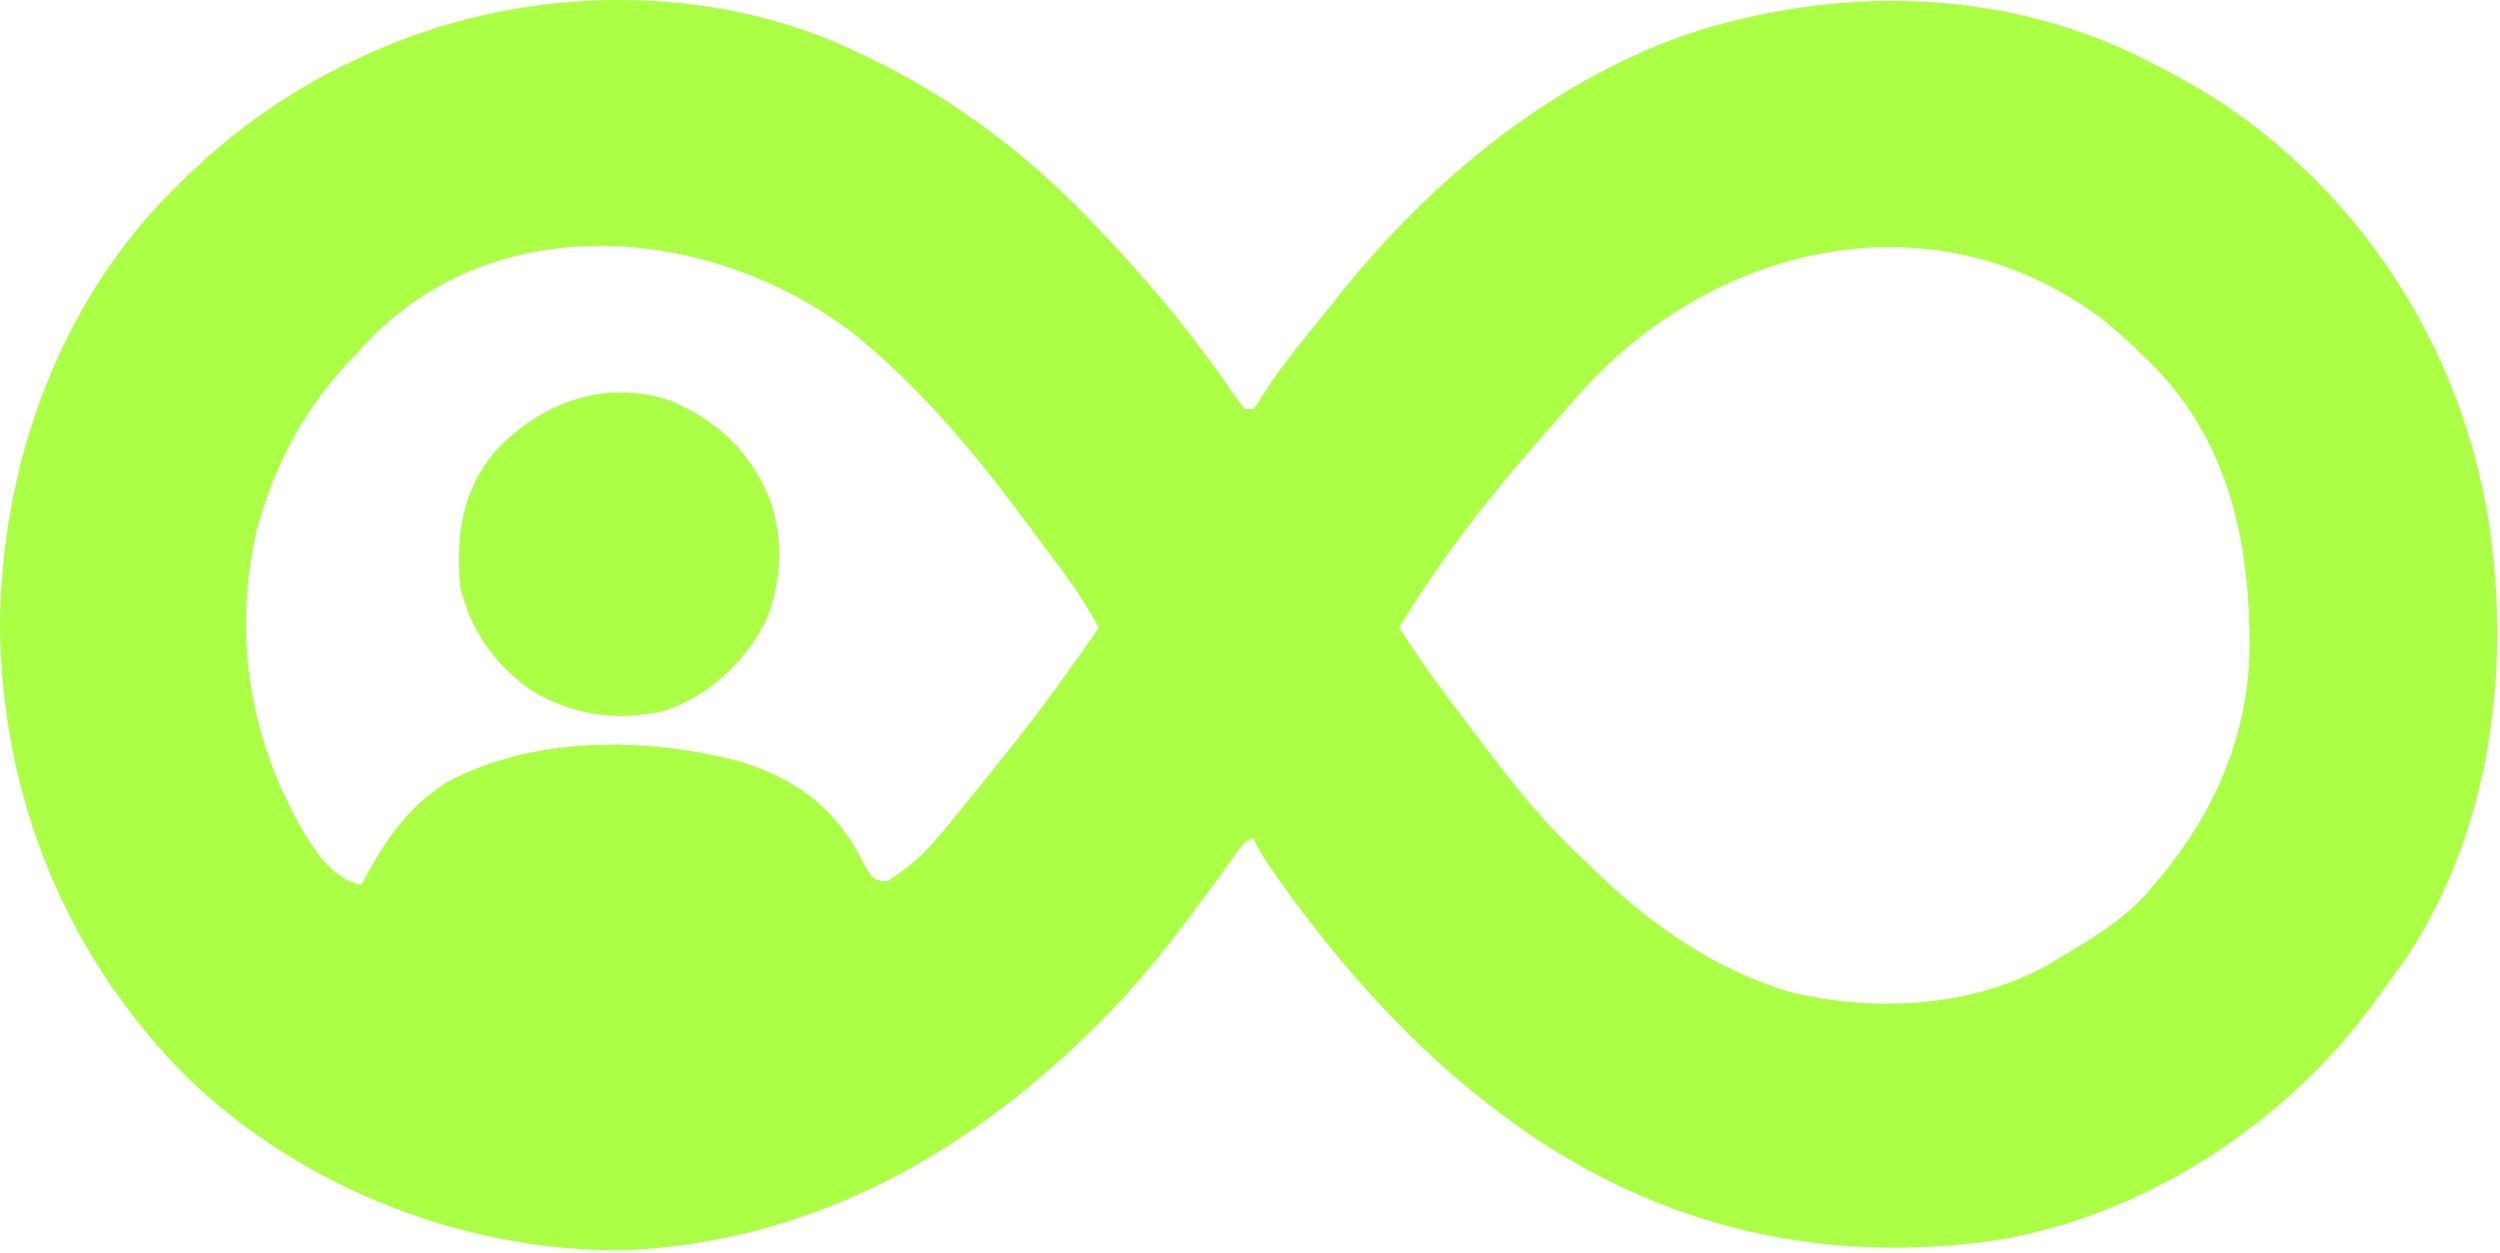
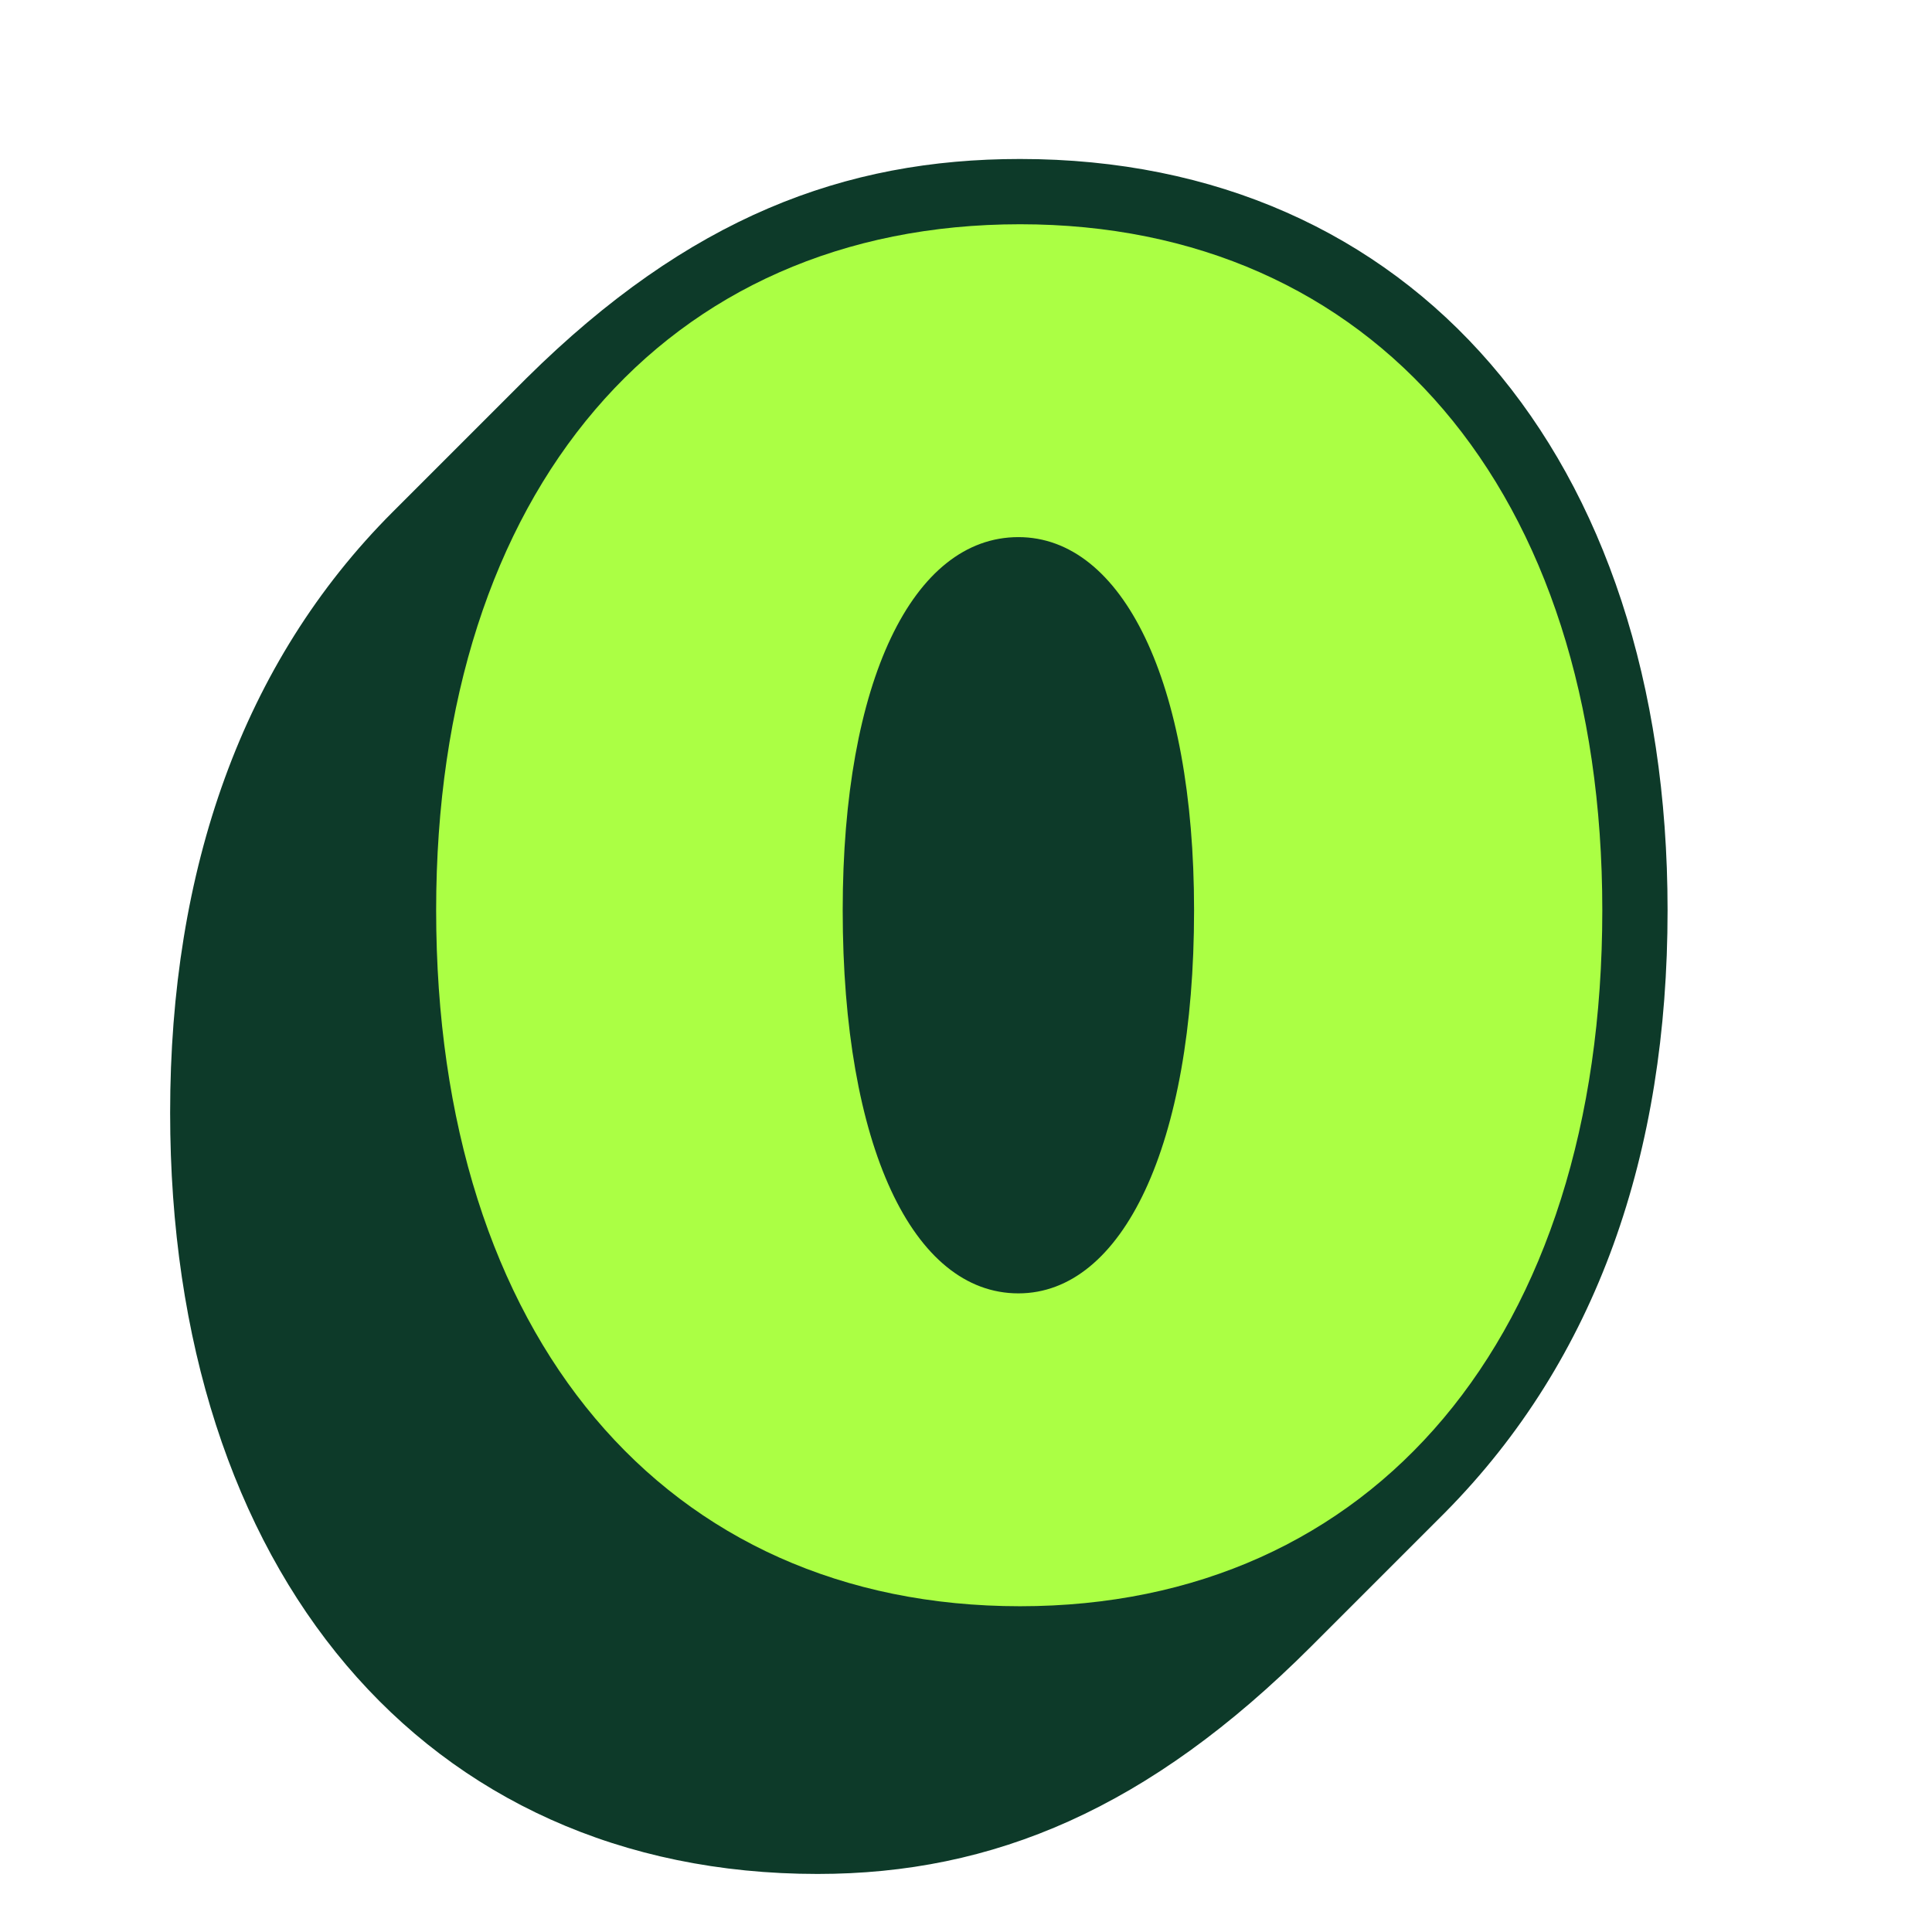
- <svg xmlns="http://www.w3.org/2000/svg" width="583" height="292" viewBox="0 0 583 292" fill="none">
-   <path d="M115.5 105.212C126.031 93.964 140.964 88.304 156.25 93.4C167.5 98.159 174.73 105.031 179.5 116.4C182.761 125.923 182.403 135.673 178.504 144.939C173.577 154.608 165.465 162.034 155.184 165.739C144.15 168.222 133.796 166.938 124.113 161.114C115.445 155.187 109.442 146.699 107.25 136.4C106.374 124.633 107.718 114.469 115.5 105.212Z" fill="#ABFF44" />
-   <path fill-rule="evenodd" clip-rule="evenodd" d="M86.25 12.4C119.766 -2.796 160.99 -4.518 195.172 9.978L198.25 11.4C219.329 20.873 237.728 34.194 253.738 50.821L255.25 52.4C266.396 63.984 276.744 76.201 285.938 89.4C287.329 91.455 288.733 93.431 290.25 95.4H292.25L293.336 93.958C297.431 87.22 302.293 81.196 307.254 75.091C308.255 73.862 309.254 72.632 310.25 71.4C331.682 43.845 359.953 19.753 393.223 8.071C427.748 -3.368 466.339 -2.925 499.314 13.42L501.25 14.4C507.462 17.532 513.482 20.901 519.282 24.747C551.156 46.679 572.545 79.802 579.703 117.806C586.135 153.685 581.353 193.968 560.254 224.661L558.25 227.4C556.307 230.119 554.356 232.832 552.375 235.525C531.592 263.075 498.648 284.265 464.25 289.4C422.468 295.109 383.503 285.079 349.83 259.606L348.25 258.4C329.903 244.439 313.659 226.458 300.162 207.841L298.812 205.962C296.715 203.046 294.658 200.166 292.965 196.989L292.25 195.4C290.25 196.4 290.25 196.4 288.762 198.306C285.064 203.564 281.272 208.741 277.384 213.86L275.688 216.087C271.422 221.726 267.009 227.167 262.25 232.4C230.857 265.975 192.847 289.342 146.105 291.548C108.946 292.08 71.078 277.418 44.139 251.708C15.521 223.397 0.329 186.003 0 145.837C0.266 108.903 13.47 71.314 39.786 44.856L41.25 43.4C53.894 30.69 67.97 20.716 84.302 13.275L86.25 12.4ZM490.25 74.4C450.479 44.504 398.614 56.925 367.289 93.009C366.046 94.467 364.793 95.917 363.523 97.353C362.398 98.622 361.28 99.899 360.168 101.181L358.25 103.4C346.445 116.846 335.531 131.083 326.25 146.4C329.849 151.929 333.595 157.312 337.552 162.591C338.193 163.44 338.815 164.263 339.438 165.087C340.77 166.852 342.103 168.616 343.438 170.38C344.708 172.053 345.979 173.726 347.25 175.4C353.449 183.644 359.783 191.386 367.238 198.536C368.243 199.489 369.248 200.444 370.25 201.4C383.78 214.816 399.265 225.985 417.711 231.419C437.169 236.041 459.575 234.942 477.312 225.161L480.25 223.4C487.471 219.149 494.608 214.882 500.328 208.661L502.25 206.4C515.484 191.138 523.839 173.296 524.555 152.935C524.964 127.946 520.396 104.297 502.59 85.7L500.25 83.4C497.035 80.237 493.749 77.246 490.25 74.4ZM199.211 77.923C166.412 52.582 115.477 47.525 84.984 80.486L83.25 82.4C71.623 93.984 63.944 108.108 59.798 123.976C54.222 148.671 58.329 172.87 71.122 194.587C74.412 199.873 77.924 204.866 84.25 206.4C89.393 196.569 94.711 188.43 104.25 182.4C124.283 171.64 150.598 171.831 172.133 177.47C184.578 181.182 193.71 187.42 200.125 198.9C201.68 201.993 201.68 201.994 203.25 204.4C205.07 205.556 205.07 205.556 207.25 205.4C215.494 199.506 215.494 199.506 230.949 180.29C232.134 178.801 233.32 177.313 234.515 175.831C242.187 166.313 249.283 156.443 256.25 146.4C253.663 141.631 250.803 137.256 247.581 132.893C246.688 131.697 246.688 131.696 245.812 130.525C243.921 127.981 242.027 125.441 240.127 122.904C239.489 122.053 238.869 121.226 238.25 120.4C226.59 104.727 214.408 90.307 199.211 77.923Z" fill="#ABFF44" />
-   <style>@media (prefers-color-scheme: light) { :root { filter: contrast(1) brightness(0.9); } }
- @media (prefers-color-scheme: dark) { :root { filter: none; } }
- </style>
+ <svg xmlns="http://www.w3.org/2000/svg" width="83" height="83" viewBox="0 0 83 83" fill="none">
+   <path d="M35.125 80.506C42.673 80.506 49.357 77.703 56.33 70.73L62.079 64.981C68.621 58.368 71.64 49.527 71.64 39.104C71.64 19.553 60.642 6.83 43.823 6.83C36.276 6.83 29.591 9.346 22.619 16.246L16.868 21.997C10.399 28.466 7.309 37.379 7.309 47.801C7.309 67.496 18.234 80.506 35.125 80.506Z" fill="#0D3A29" />
+   <path d="M43.823 9.634C28.584 9.634 18.737 21.063 18.737 39.104C18.737 57.433 28.584 69.005 43.823 69.005C58.989 69.005 68.836 57.433 68.836 39.104C68.836 21.063 58.989 9.634 43.823 9.634ZM43.751 55.564C39.222 55.564 36.203 49.239 36.203 39.104C36.203 29.256 39.222 23.075 43.751 23.075C48.208 23.075 51.298 29.256 51.298 39.104C51.298 49.239 48.208 55.564 43.751 55.564Z" fill="#ABFF44" />
</svg>
